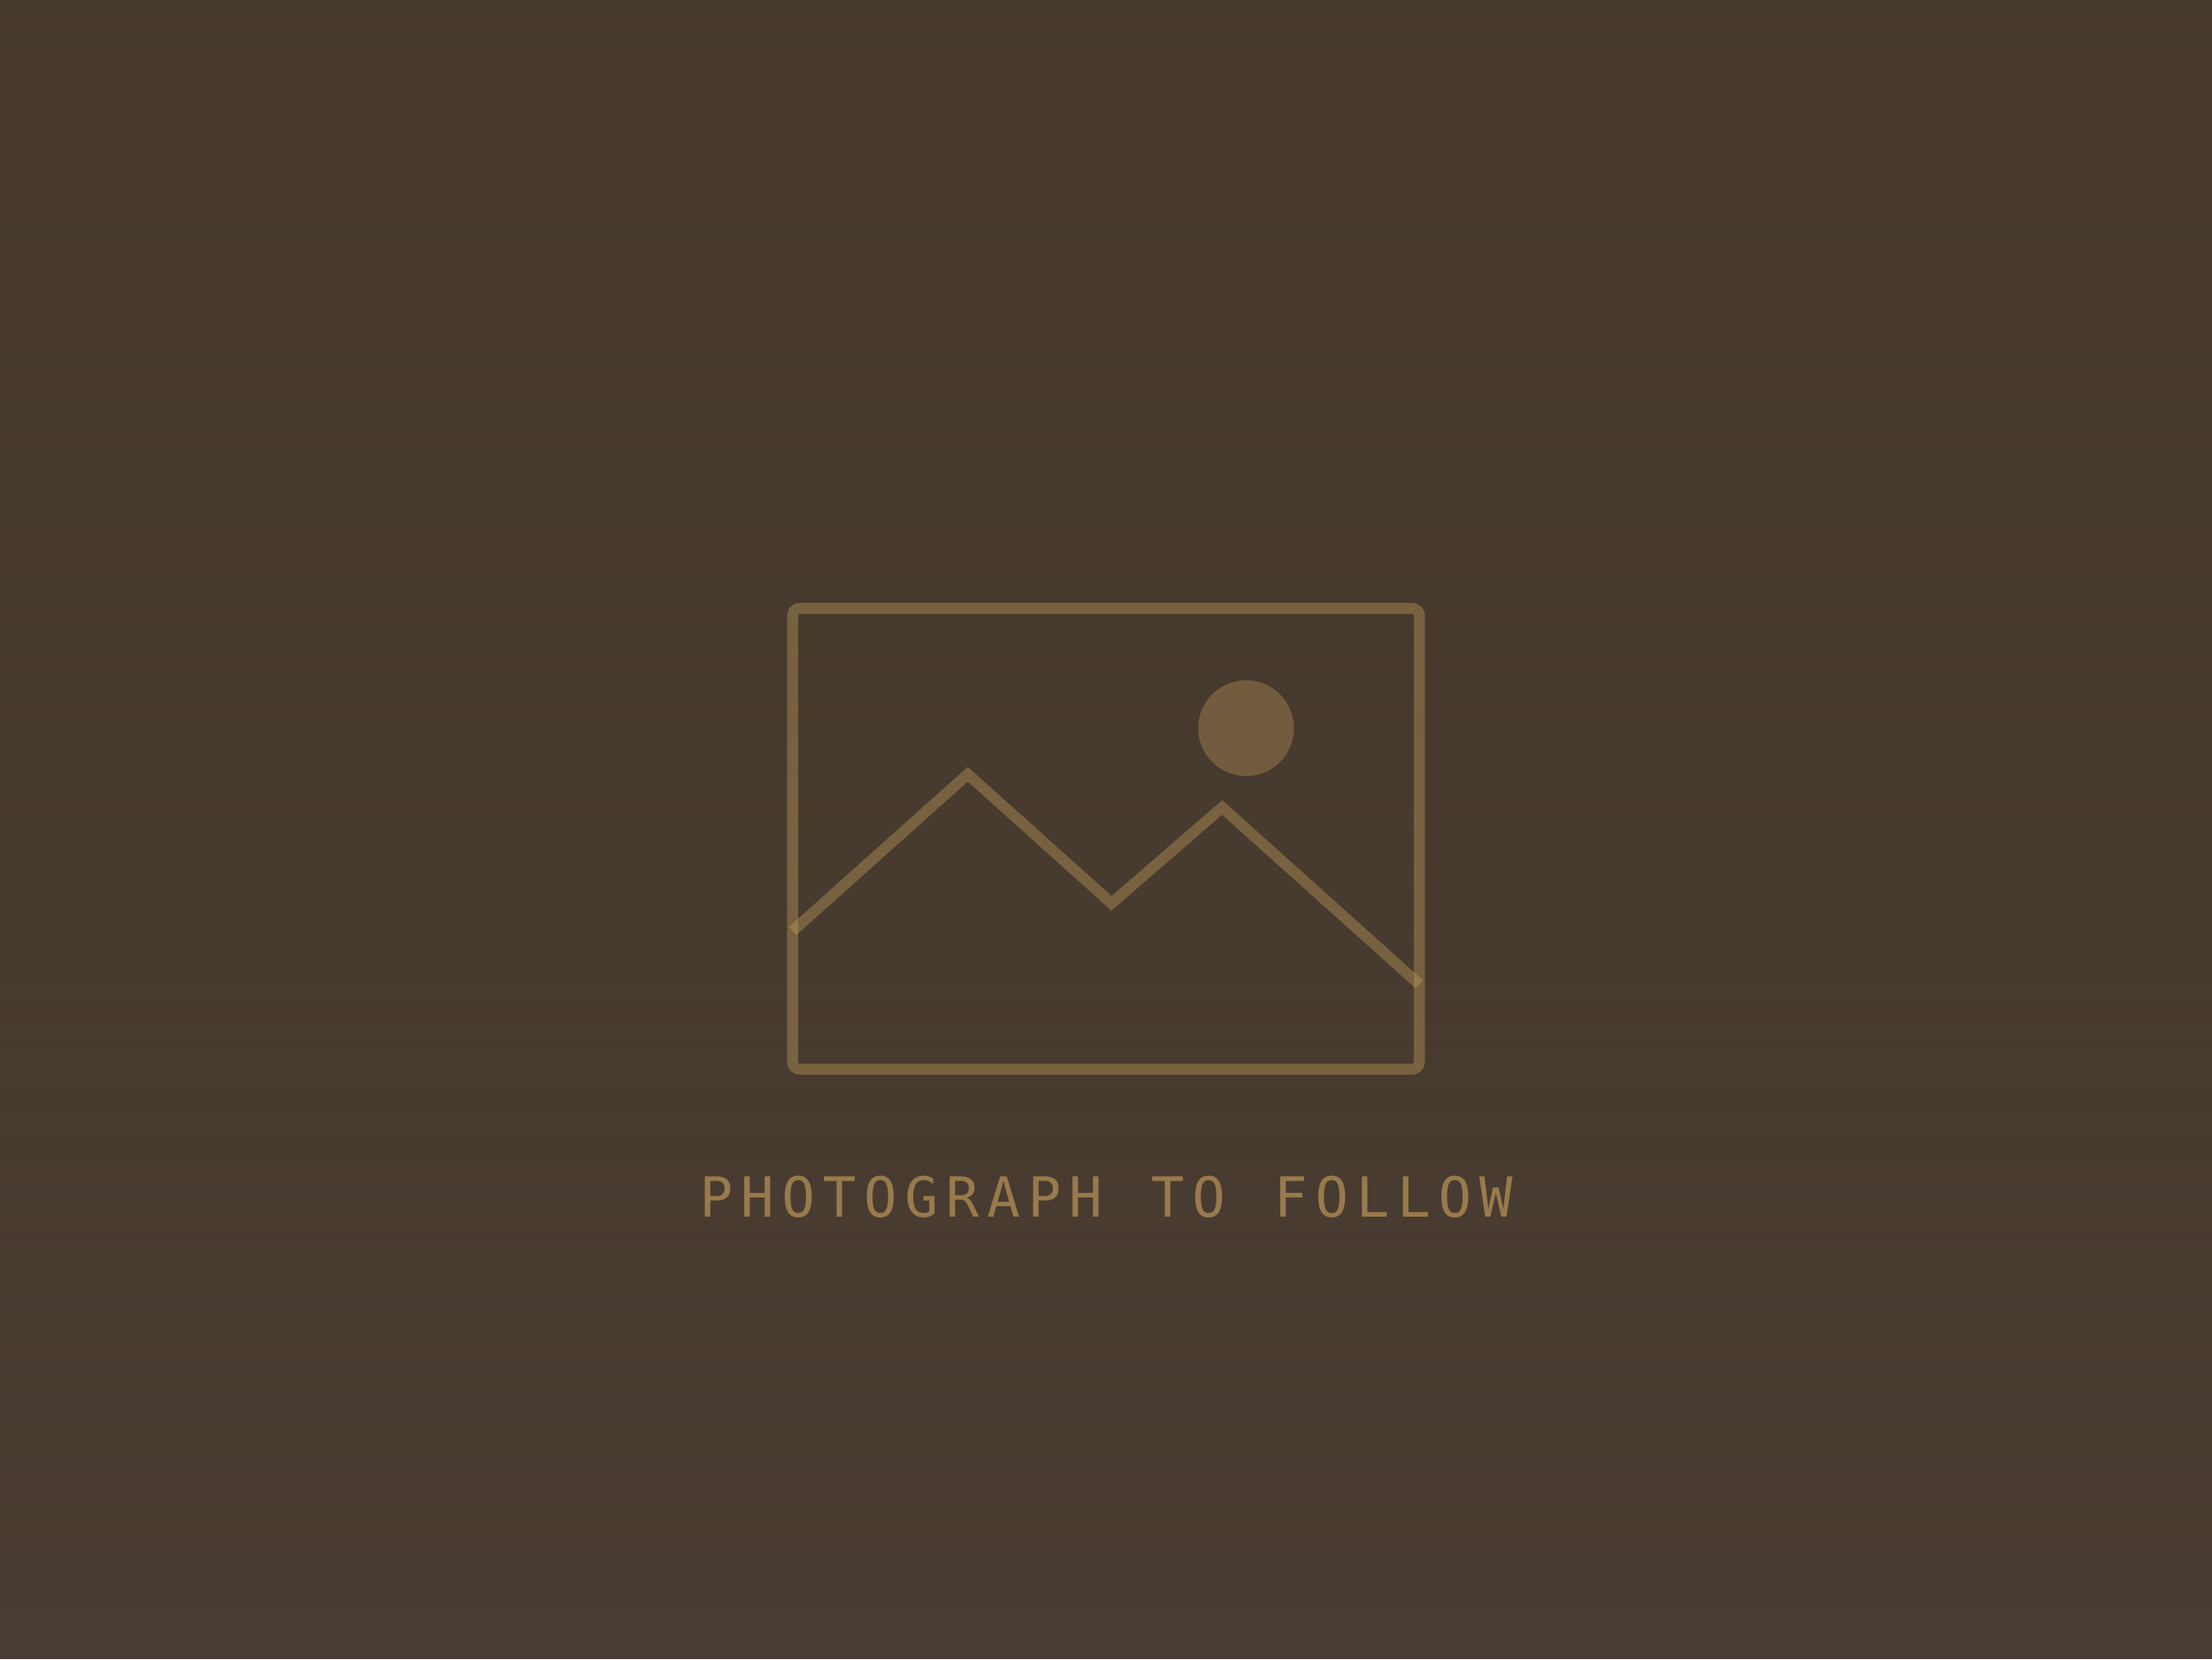
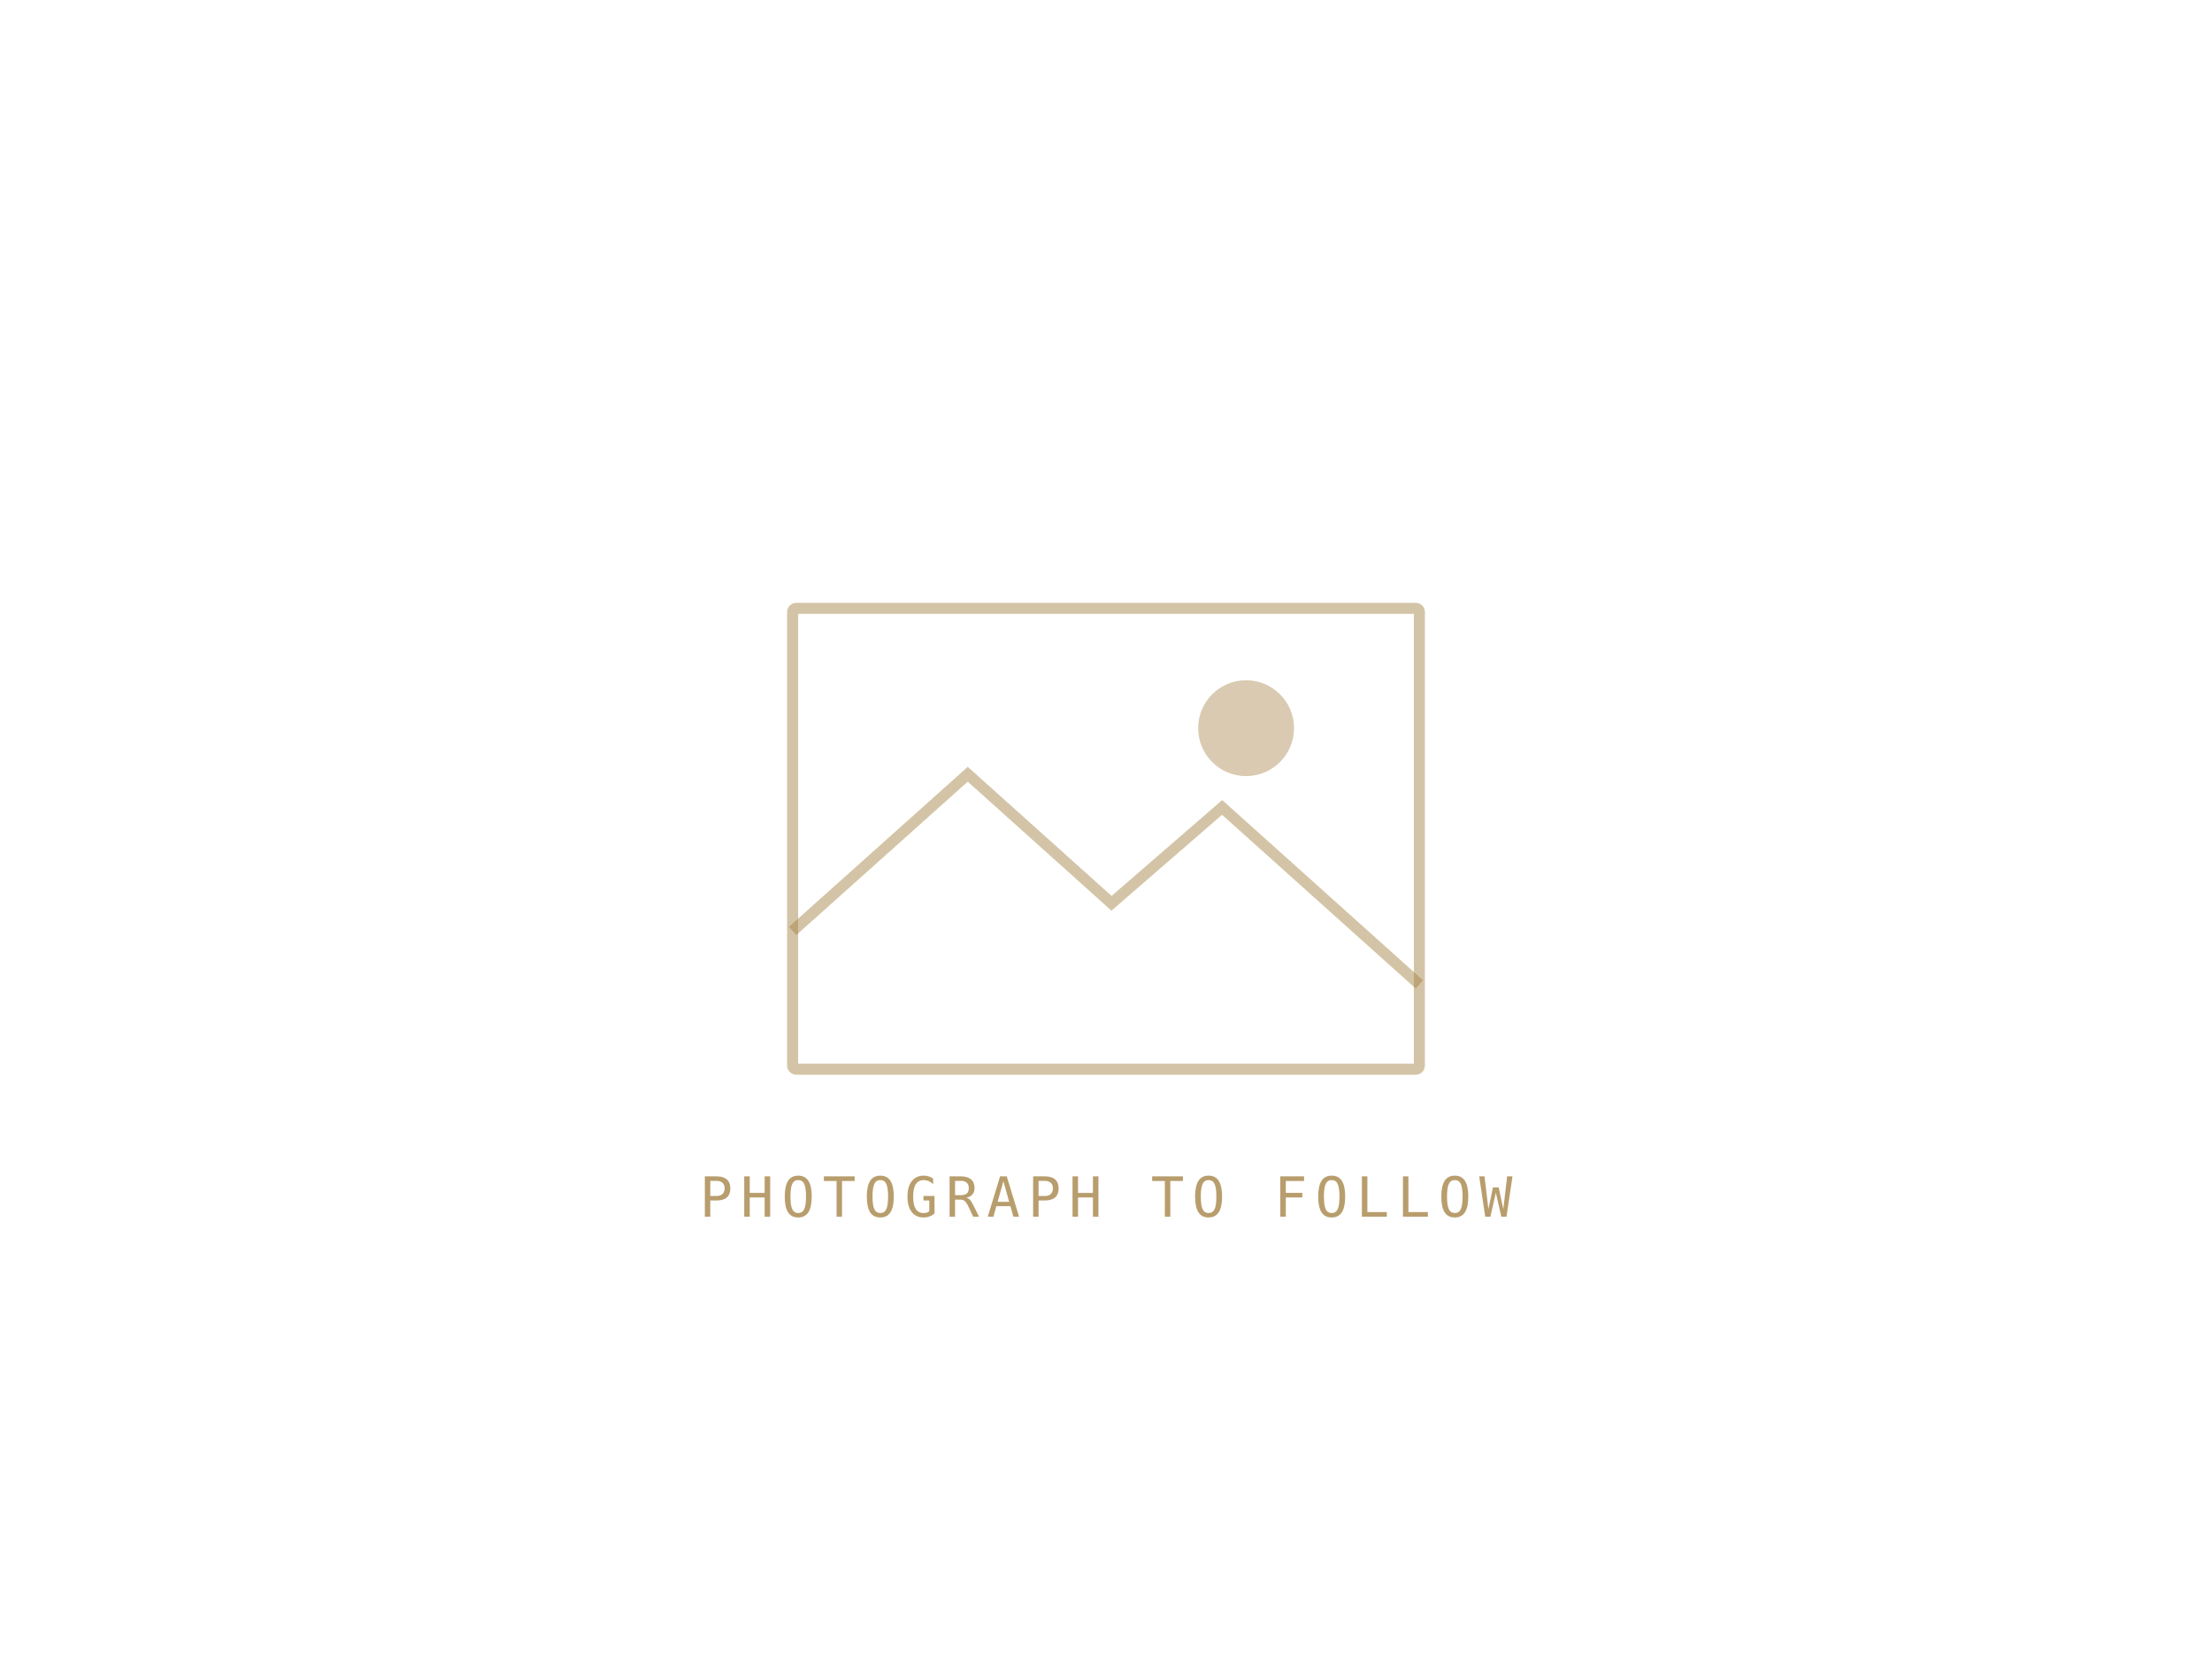
<svg xmlns="http://www.w3.org/2000/svg" viewBox="0 0 1200 900" width="1200" height="900" role="img" aria-label="Photograph to follow">
-   <defs>
-     <linearGradient id="p1" x1="0" y1="0" x2="0" y2="1">
-       <stop offset="0" stop-color="#2a2320" />
-       <stop offset="1" stop-color="#4a3d33" />
-     </linearGradient>
-     <linearGradient id="p2" x1="0" y1="0" x2="0" y2="1">
-       <stop offset="0" stop-color="#c9a15c" stop-opacity="0.18" />
-       <stop offset="1" stop-color="#c9a15c" stop-opacity="0" />
-     </linearGradient>
-   </defs>
-   <rect width="1200" height="900" fill="url(#p1)" />
-   <rect width="1200" height="900" fill="url(#p2)" />
-   <g fill="none" stroke="#c9a15c" stroke-opacity="0.38" stroke-width="6">
-     <rect x="430" y="330" width="340" height="250" rx="4" />
+   <g fill="none" stroke="#a07c3c" stroke-opacity="0.45" stroke-width="6">
+     <rect x="430" y="330" width="340" height="250" rx="2" />
    <path d="M430 505l95-85 78 70 60-52 107 96" />
  </g>
-   <circle cx="676" cy="395" r="26" fill="#c9a15c" fill-opacity="0.34" />
-   <text x="600" y="660" text-anchor="middle" font-family="ui-monospace, SFMono-Regular, Menlo, monospace" font-size="30" letter-spacing="4.2" fill="#c9a15c" fill-opacity="0.62">PHOTOGRAPH TO FOLLOW</text>
+   <circle cx="676" cy="395" r="26" fill="#a07c3c" fill-opacity="0.4" />
+   <text x="600" y="660" text-anchor="middle" font-family="ui-monospace, SFMono-Regular, Menlo, monospace" font-size="30" letter-spacing="4.2" fill="#a07c3c" fill-opacity="0.75">PHOTOGRAPH TO FOLLOW</text>
</svg>
